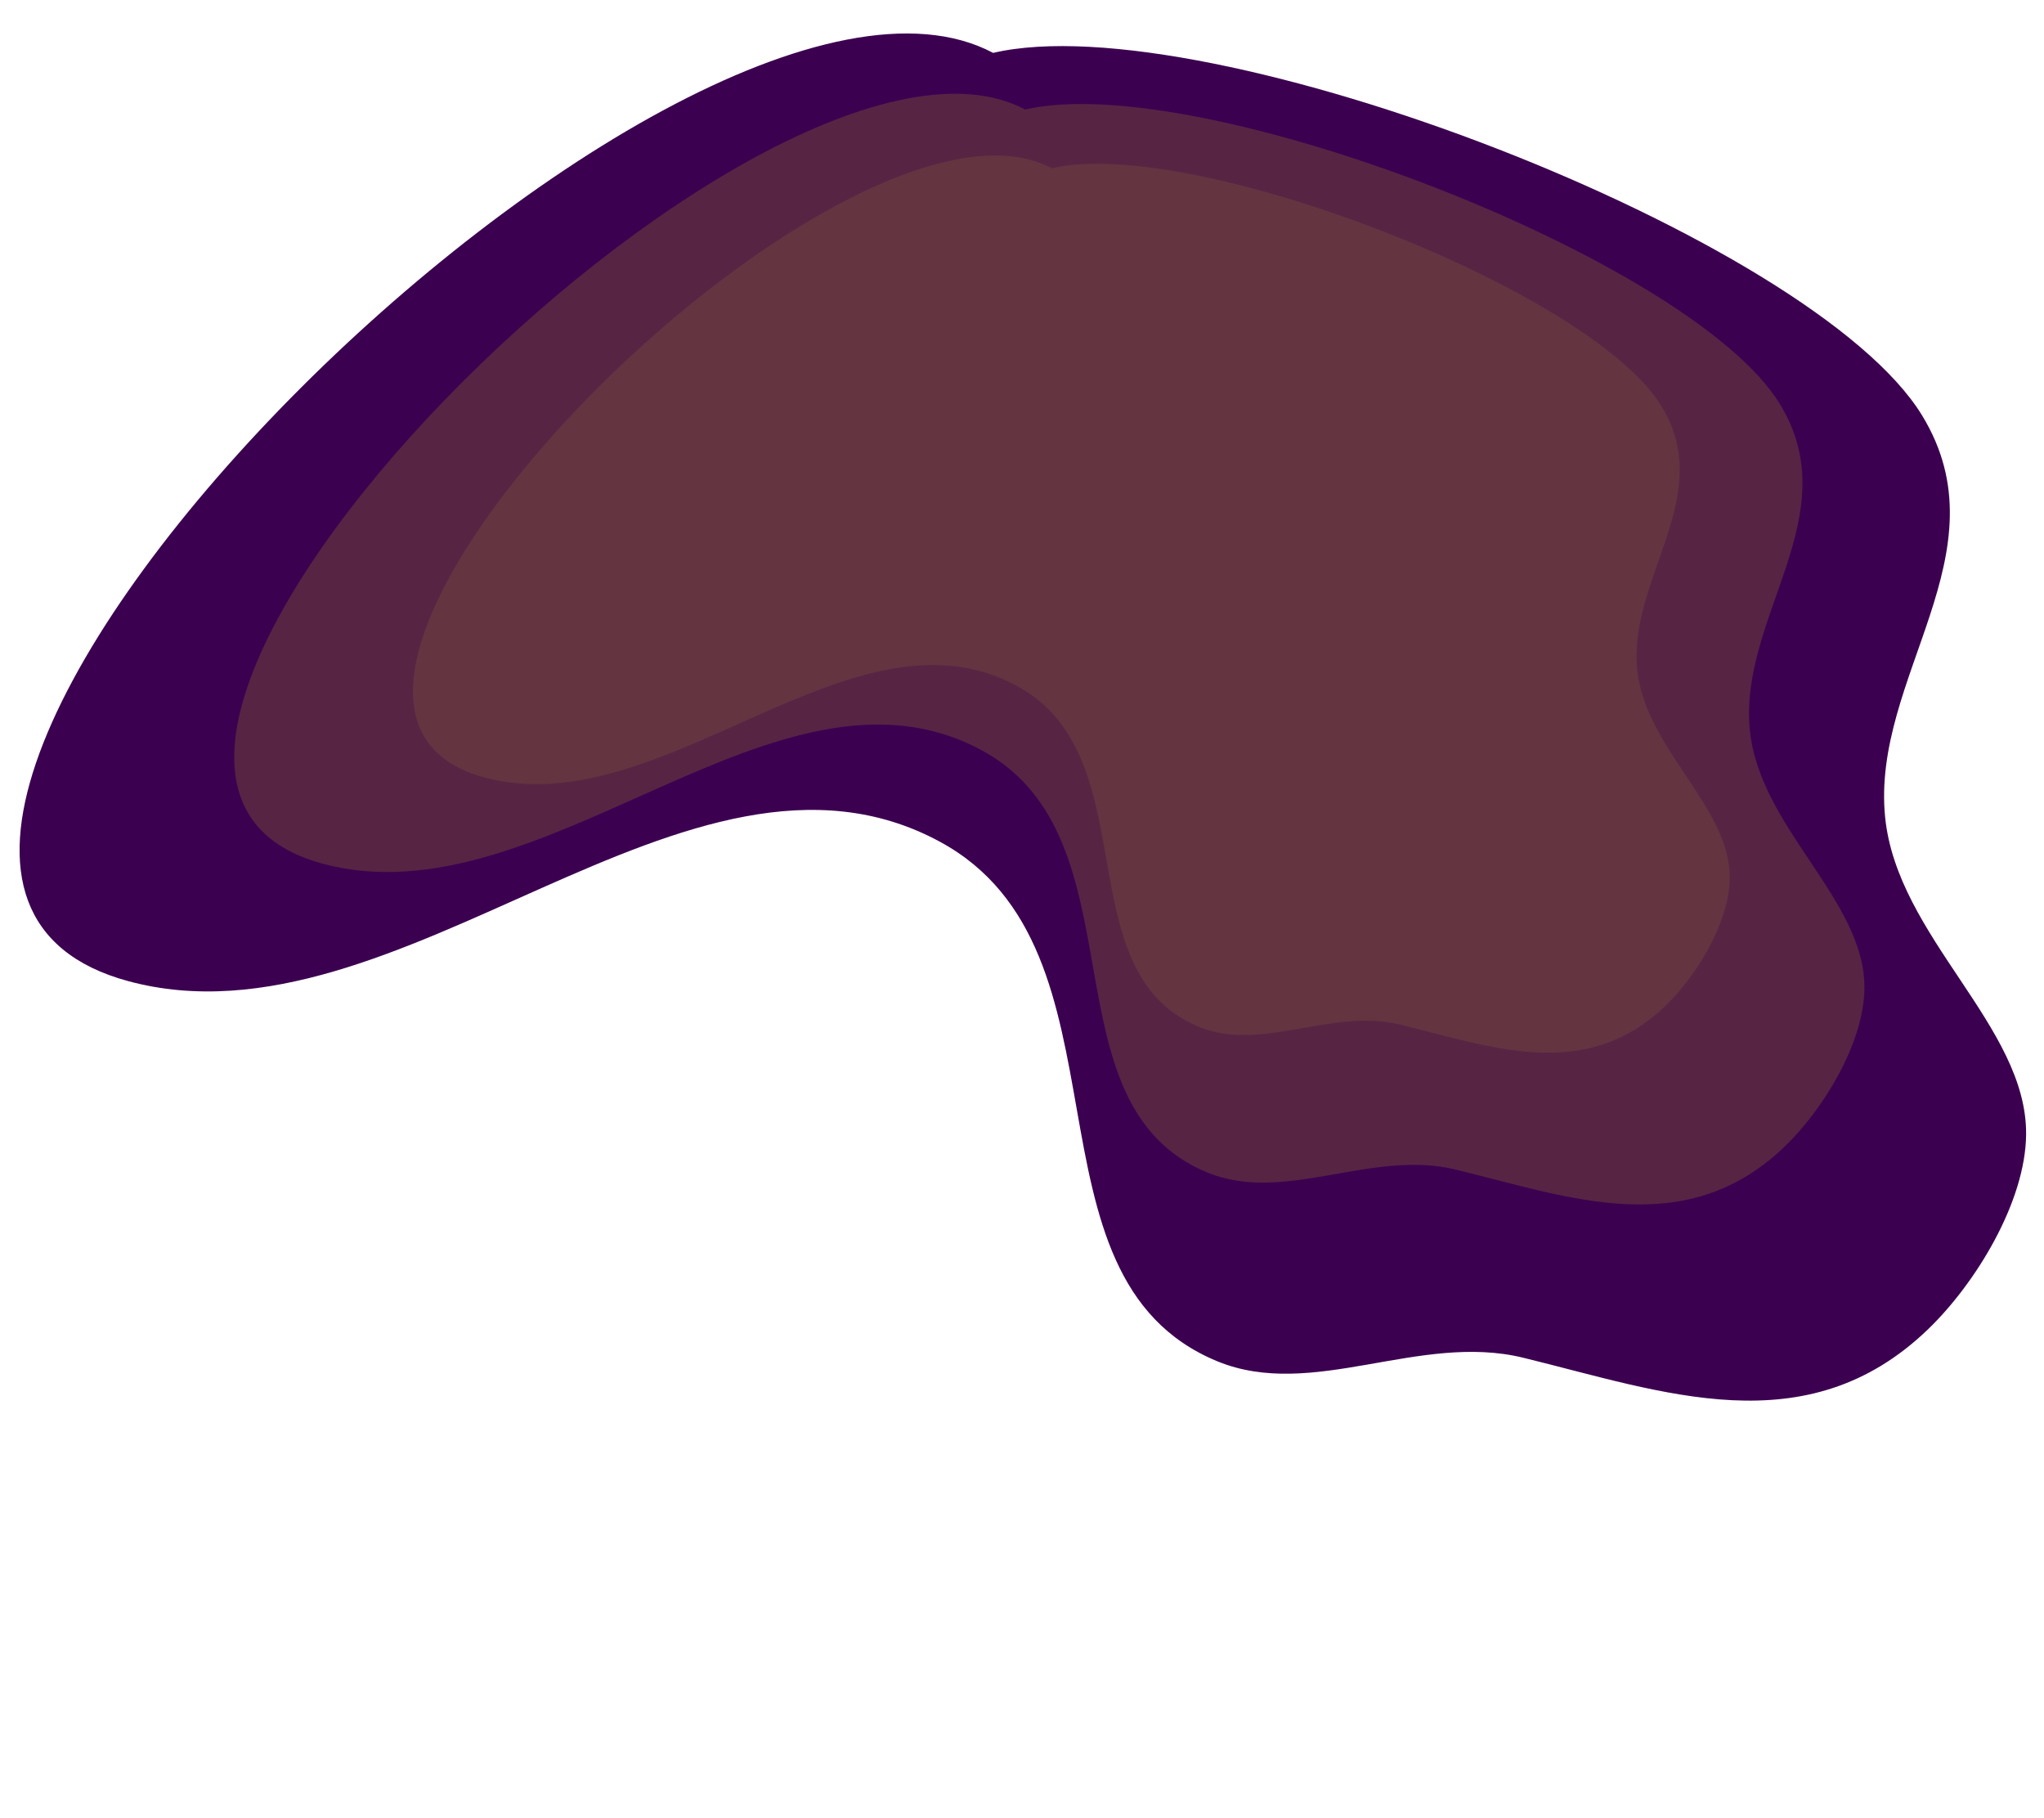
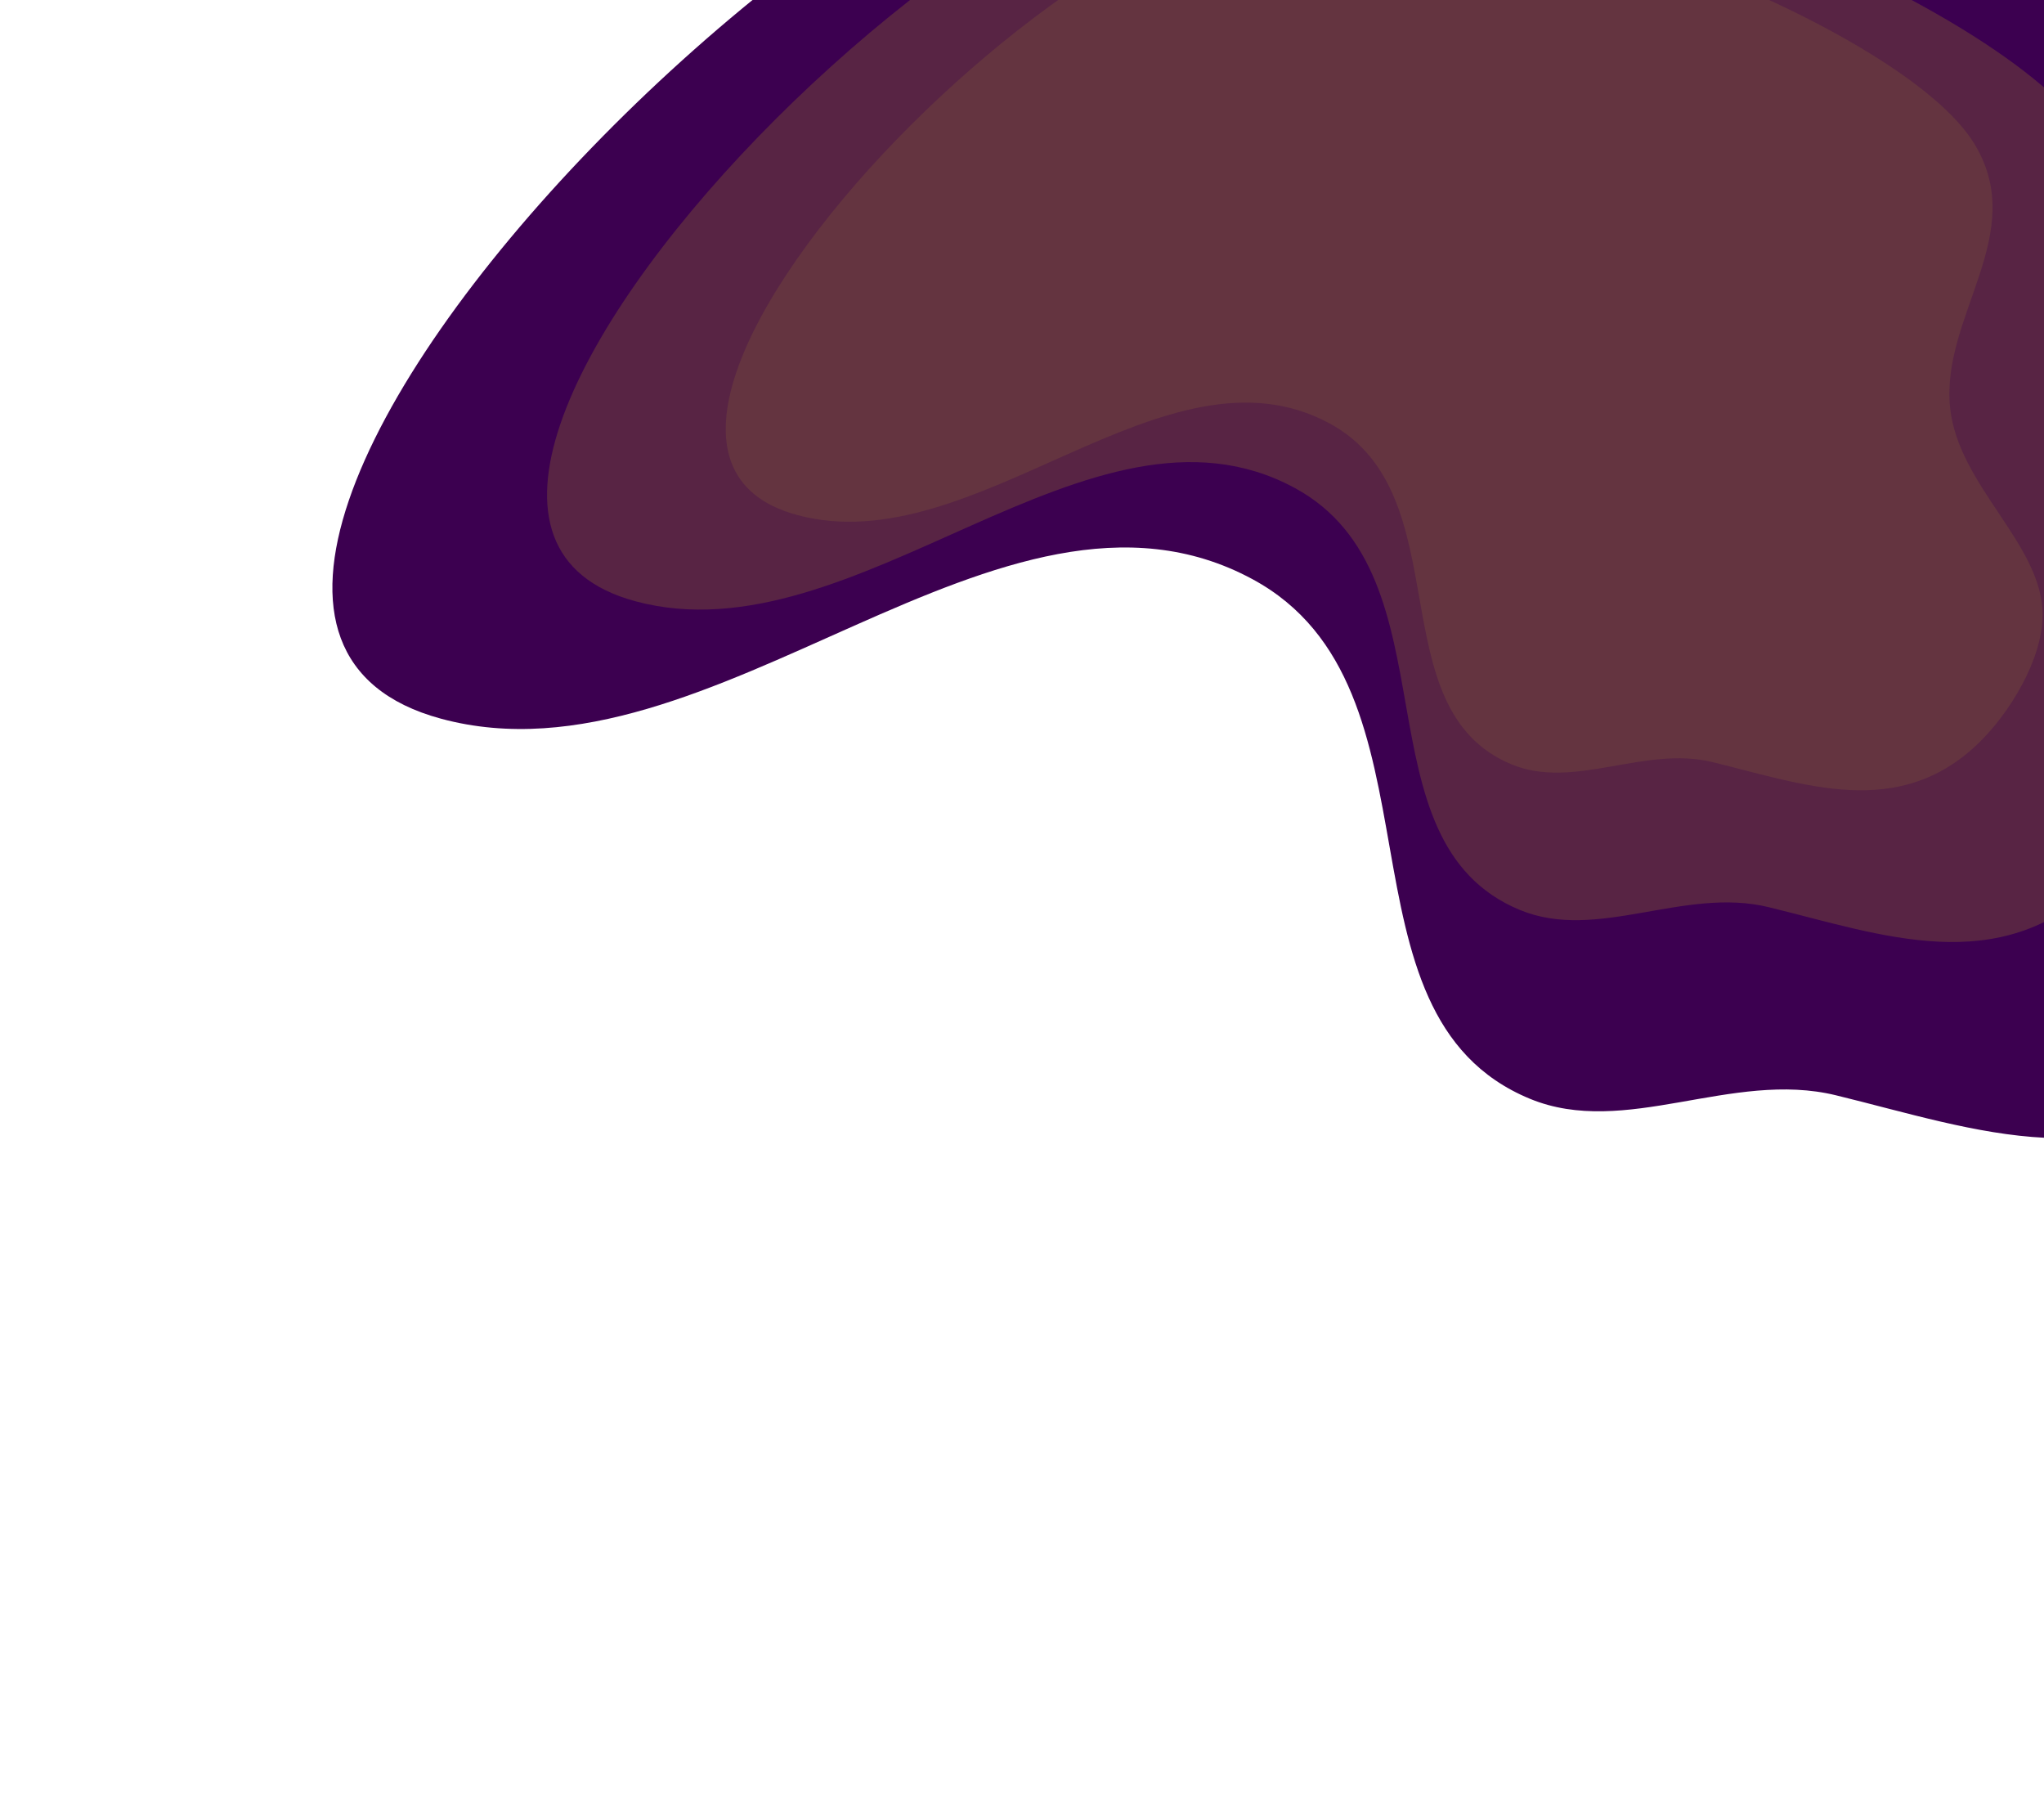
<svg xmlns="http://www.w3.org/2000/svg" width="450" height="400" viewBox="0 0 119.062 105.833" version="1.1" id="svg334">
  <defs id="defs331" />
  <g id="layer1">
-     <path style="fill:#3c0050;fill-opacity:1;stroke-width:3.049" d="M 57.849,3.08 C 39.343,-6.727 -17.75,50.306 7.464,57.134 23.295,61.422 40.096,41.105 54.733,49.009 c 11.702,6.319 4.244,25.339 16.164,30.26 5.548,2.29 11.753,-1.683 17.824,-0.204 8.128,1.98 16.495,5.176 23.591,-1.66 2.772,-2.671 5.668,-7.408 5.708,-11.329 0.065,-6.316 -7.513,-11.491 -8.213,-18.494 -0.815,-8.149 7.05,-15.368 2.155,-23.387 C 105.62,13.804 70.274,0.181 57.849,3.08 Z" id="path438" />
-     <path style="fill:#582444;fill-opacity:1;stroke-width:2.477" d="M 59.717,6.378 C 44.682,-1.59 -1.703,44.746 18.782,50.293 31.644,53.777 45.294,37.27 57.185,43.692 c 9.507,5.134 3.448,20.586 13.132,24.584 4.507,1.861 9.549,-1.367 14.481,-0.166 6.603,1.608 13.401,4.205 19.166,-1.349 2.252,-2.17 4.605,-6.018 4.638,-9.204 0.053,-5.132 -6.104,-9.336 -6.673,-15.025 -0.662,-6.621 5.727,-12.486 1.751,-19 C 98.528,15.091 69.811,4.023 59.717,6.378 Z" id="path438-5" />
-     <path style="fill:#643440;fill-opacity:1;stroke-width:2.001" d="M 61.27,9.796 C 49.125,3.36 11.655,40.79 28.203,45.271 38.593,48.085 49.619,34.751 59.225,39.938 66.905,44.085 62.01,56.568 69.833,59.797 c 3.641,1.503 7.714,-1.104 11.698,-0.134 5.334,1.299 10.825,3.397 15.482,-1.089 1.819,-1.753 3.72,-4.861 3.746,-7.435 0.043,-4.145 -4.931,-7.542 -5.39,-12.137 -0.535,-5.348 4.627,-10.086 1.414,-15.348 C 92.621,16.834 69.424,7.894 61.27,9.796 Z" id="path438-5-4" />
+     <path style="fill:#3c0050;fill-opacity:1;stroke-width:3.049" d="M 76.07,-12.202 C 57.564,-22.009 0.471,35.024 25.685,41.852 41.516,46.14 58.317,25.823 72.954,33.727 c 11.702,6.319 4.244,25.339 16.164,30.26 5.548,2.29 11.753,-1.683 17.824,-0.204 8.128,1.98 16.495,5.176 23.591,-1.66 2.772,-2.671 5.668,-7.408 5.708,-11.329 0.065,-6.316 -7.513,-11.491 -8.213,-18.494 -0.815,-8.149 7.05,-15.368 2.155,-23.387 C 123.841,-1.478 88.495,-15.101 76.07,-12.202 Z" id="path438" />
+     <path style="fill:#582444;fill-opacity:1;stroke-width:2.477" d="M 77.938,-8.904 C 62.903,-16.872 16.518,29.463 37.003,35.011 c 12.862,3.483 26.511,-13.023 38.403,-6.602 9.507,5.134 3.448,20.586 13.132,24.584 4.507,1.861 9.549,-1.367 14.481,-0.166 6.603,1.608 13.401,4.205 19.166,-1.349 2.252,-2.17 4.605,-6.018 4.638,-9.204 0.053,-5.132 -6.104,-9.336 -6.673,-15.025 -0.662,-6.621 5.727,-12.486 1.751,-19 C 116.749,-0.192 88.032,-11.26 77.938,-8.904 Z" id="path438-5" />
+     <path style="fill:#643440;fill-opacity:1;stroke-width:2.001" d="M 79.491,-5.486 C 67.346,-11.922 29.876,25.507 46.424,29.989 56.814,32.803 67.84,19.469 77.446,24.656 c 7.68,4.147 2.785,16.629 10.608,19.859 3.641,1.503 7.714,-1.104 11.698,-0.134 5.334,1.299 10.825,3.397 15.482,-1.089 1.819,-1.753 3.72,-4.861 3.746,-7.435 0.043,-4.145 -4.931,-7.542 -5.39,-12.137 -0.535,-5.348 4.627,-10.086 1.414,-15.348 -4.163,-6.819 -27.36,-15.76 -35.514,-13.857 z" id="path438-5-4" />
  </g>
</svg>
